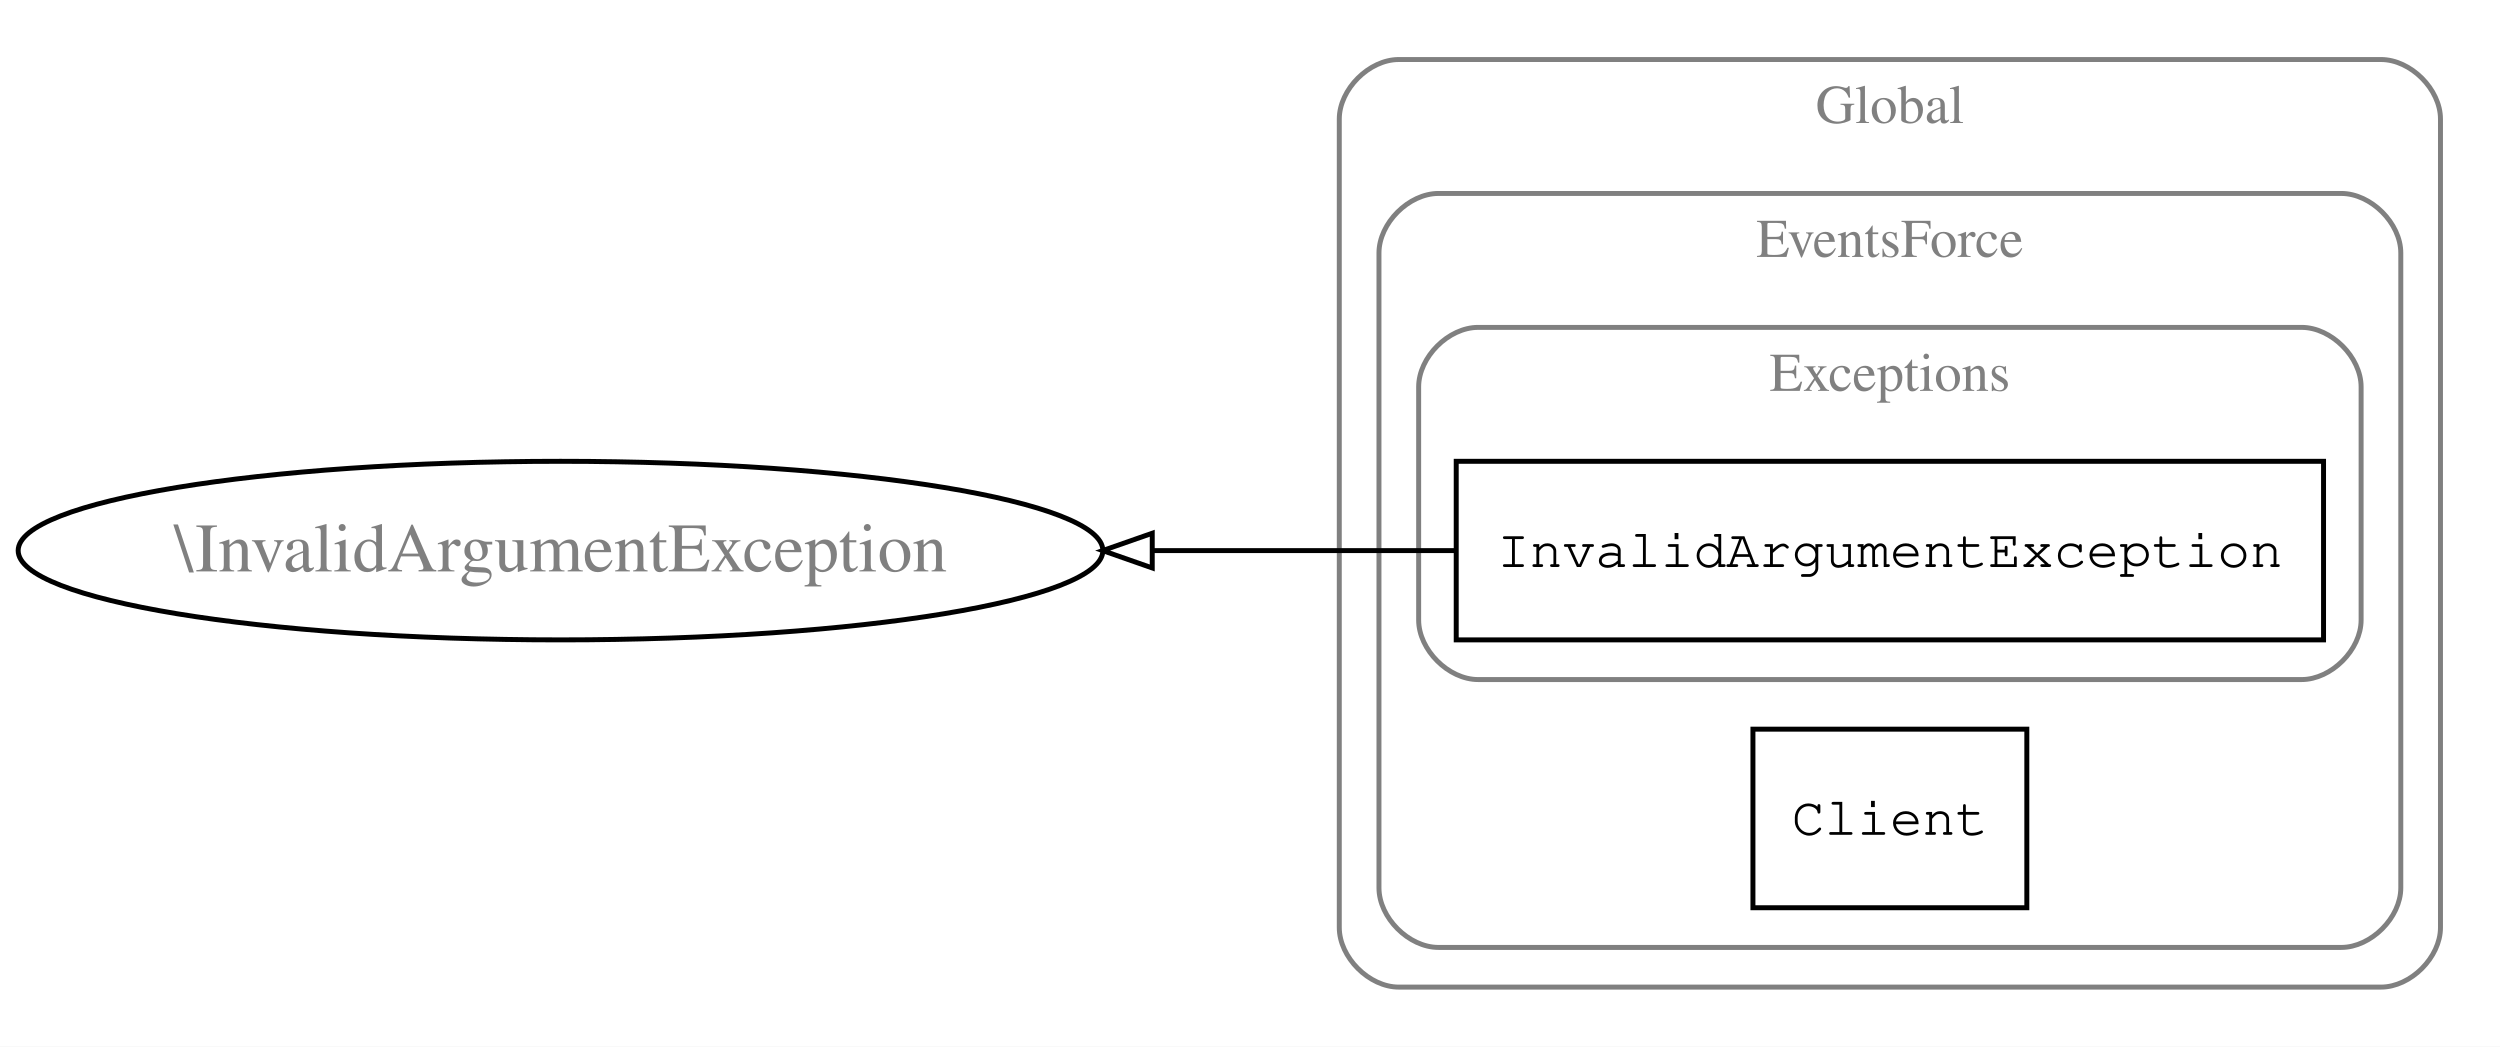
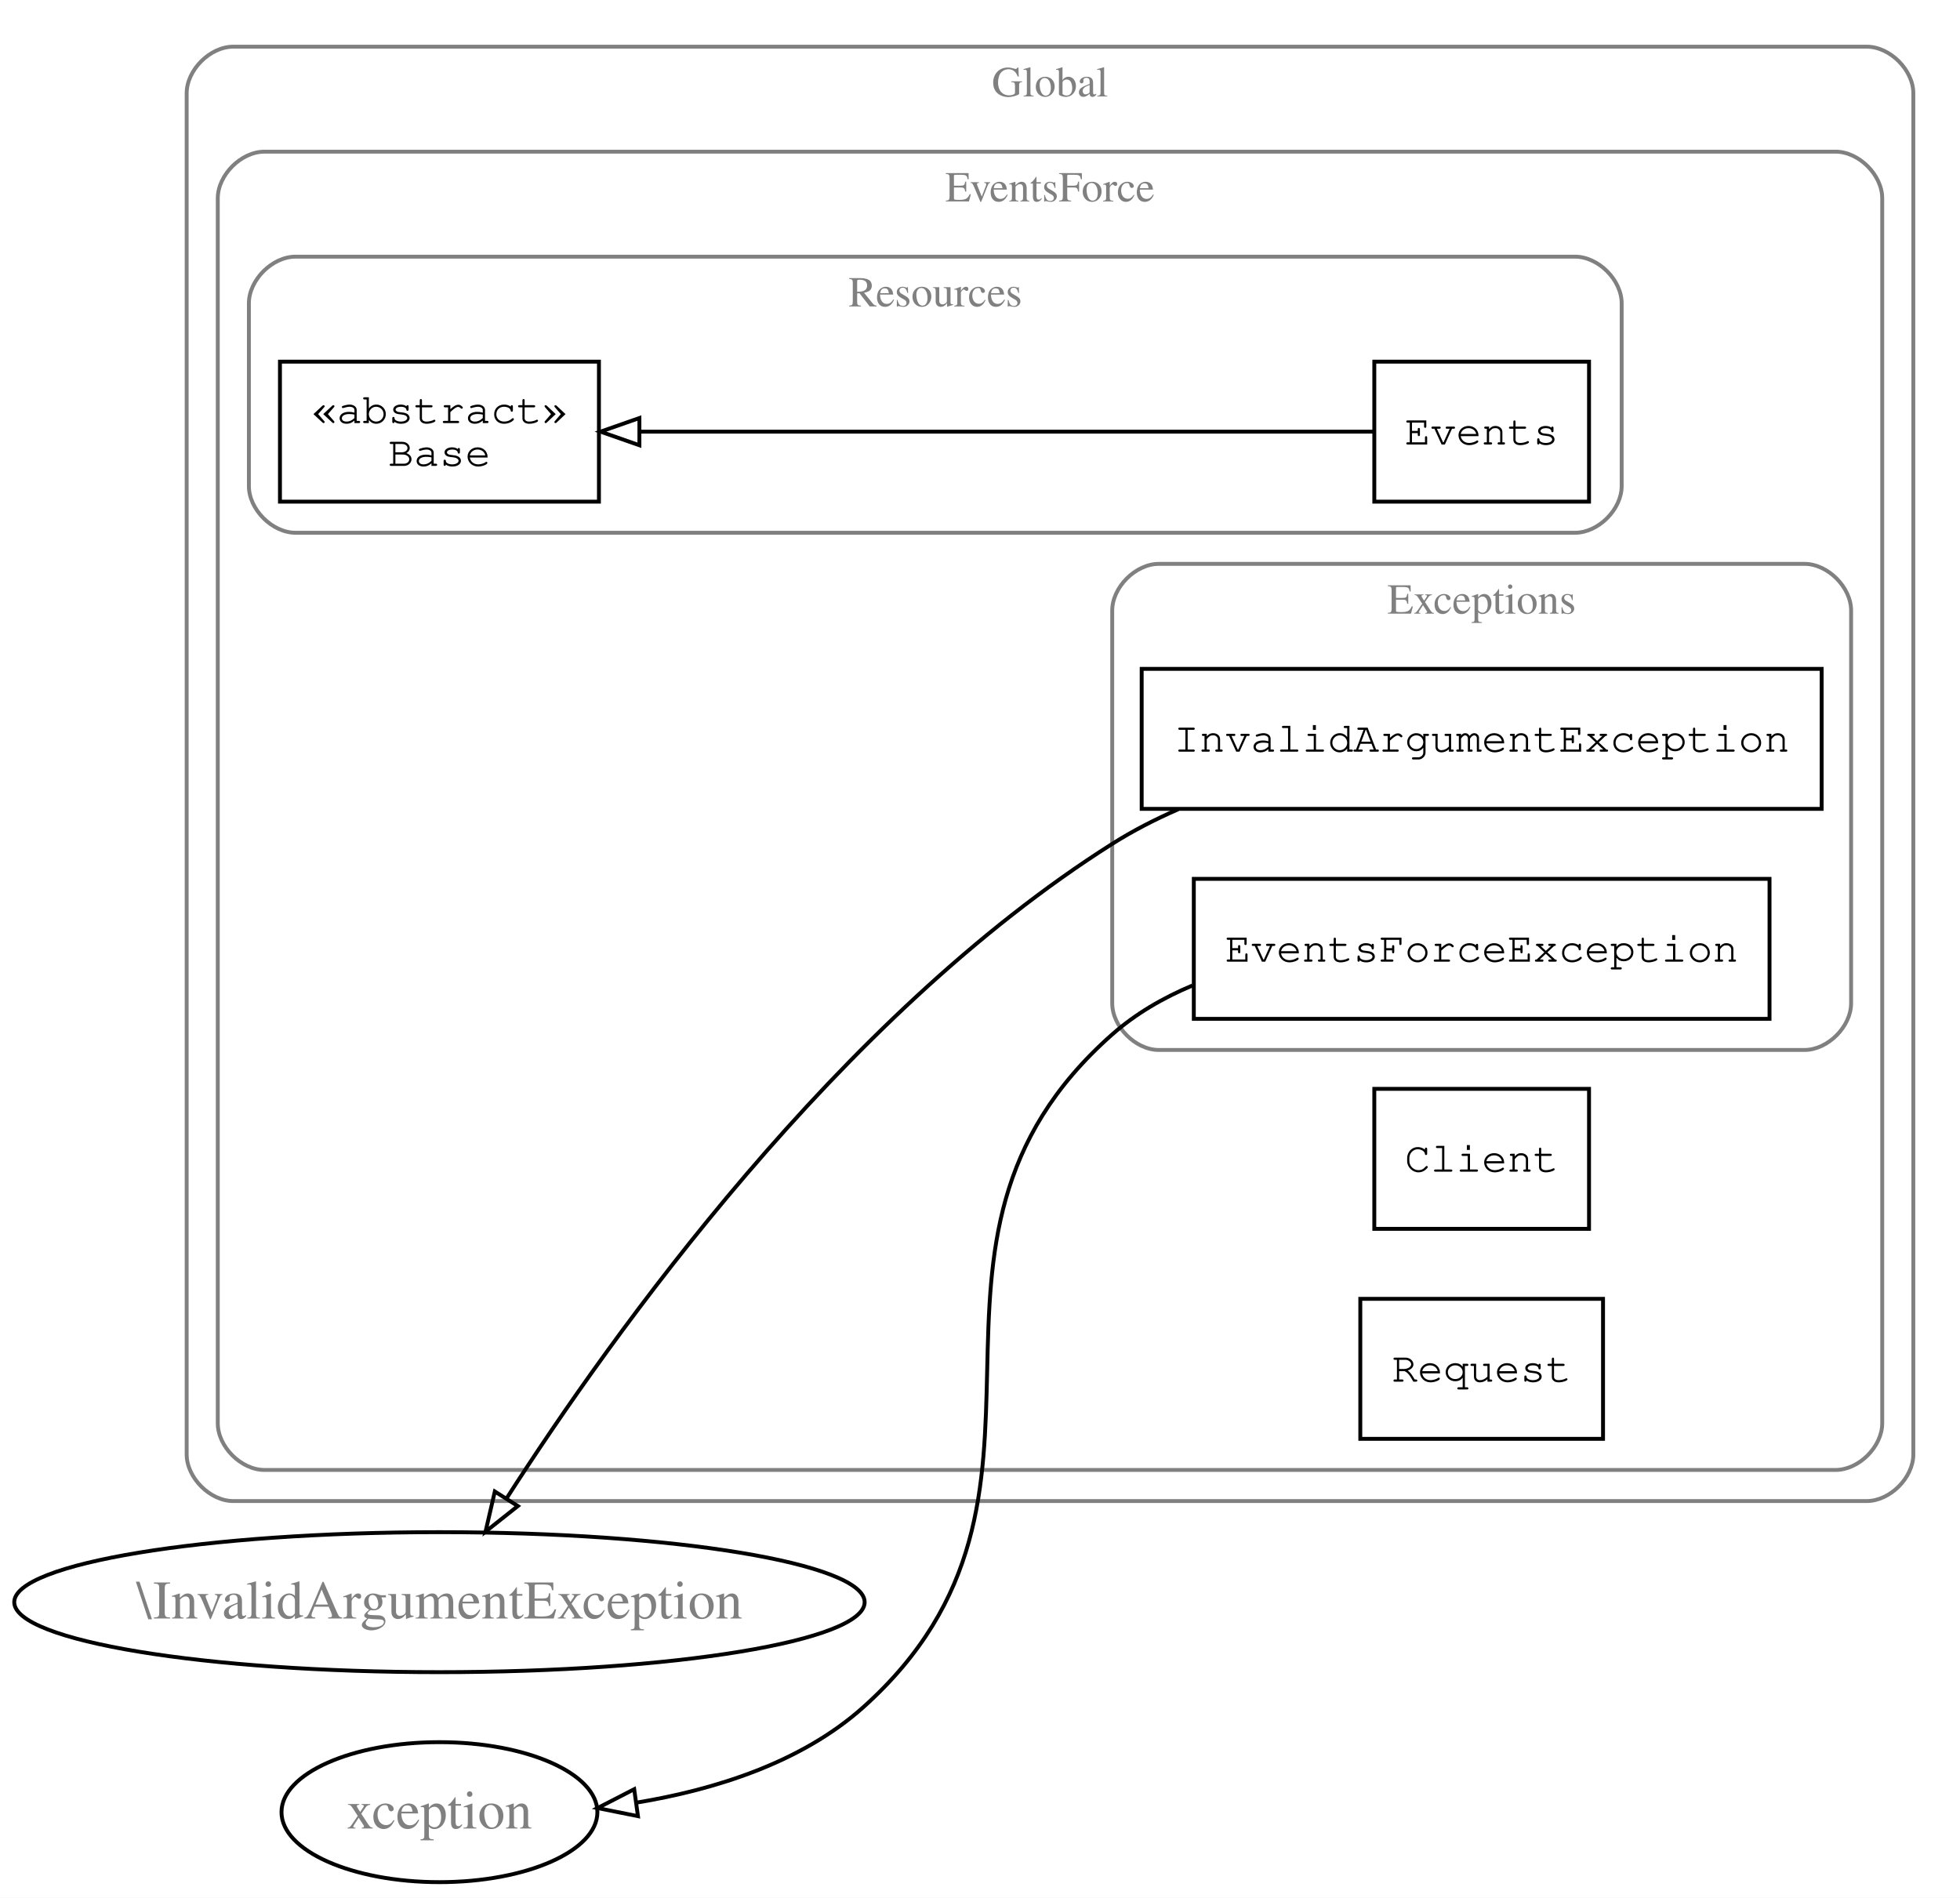
- <svg xmlns="http://www.w3.org/2000/svg" width="504pt" height="211pt" viewBox="0.00 0.00 504.00 211.00">
-   <g id="graph0" class="graph" transform="scale(1 1) rotate(0) translate(4 207)">
-     <polygon fill="white" stroke="none" points="-4,4 -4,-207 500,-207 500,4 -4,4" />
+ <svg xmlns="http://www.w3.org/2000/svg" width="504pt" height="488pt" viewBox="0.00 0.00 504.00 488.00">
+   <g id="graph0" class="graph" transform="scale(1 1) rotate(0) translate(4 484)">
+     <polygon fill="white" stroke="none" points="-4,4 -4,-484 500,-484 500,4 -4,4" />
    <g id="clust1" class="cluster">
-       <path fill="none" stroke="gray" d="M278,-8C278,-8 476,-8 476,-8 482,-8 488,-14 488,-20 488,-20 488,-183 488,-183 488,-189 482,-195 476,-195 476,-195 278,-195 278,-195 272,-195 266,-189 266,-183 266,-183 266,-20 266,-20 266,-14 272,-8 278,-8" />
-       <text text-anchor="middle" x="377" y="-182.2" font-family="Times,serif" font-size="11.00" fill="gray">Global</text>
+       <path fill="none" stroke="gray" d="M56,-98C56,-98 476,-98 476,-98 482,-98 488,-104 488,-110 488,-110 488,-460 488,-460 488,-466 482,-472 476,-472 476,-472 56,-472 56,-472 50,-472 44,-466 44,-460 44,-460 44,-110 44,-110 44,-104 50,-98 56,-98" />
+       <text text-anchor="middle" x="266" y="-459.2" font-family="Times,serif" font-size="11.00" fill="gray">Global</text>
    </g>
    <g id="clust2" class="cluster">
-       <path fill="none" stroke="gray" d="M286,-16C286,-16 468,-16 468,-16 474,-16 480,-22 480,-28 480,-28 480,-156 480,-156 480,-162 474,-168 468,-168 468,-168 286,-168 286,-168 280,-168 274,-162 274,-156 274,-156 274,-28 274,-28 274,-22 280,-16 286,-16" />
-       <text text-anchor="middle" x="377" y="-155.2" font-family="Times,serif" font-size="11.00" fill="gray">EventsForce</text>
+       <path fill="none" stroke="gray" d="M64,-106C64,-106 468,-106 468,-106 474,-106 480,-112 480,-118 480,-118 480,-433 480,-433 480,-439 474,-445 468,-445 468,-445 64,-445 64,-445 58,-445 52,-439 52,-433 52,-433 52,-118 52,-118 52,-112 58,-106 64,-106" />
+       <text text-anchor="middle" x="266" y="-432.2" font-family="Times,serif" font-size="11.00" fill="gray">EventsForce</text>
    </g>
    <g id="clust3" class="cluster">
-       <path fill="none" stroke="gray" d="M294,-70C294,-70 460,-70 460,-70 466,-70 472,-76 472,-82 472,-82 472,-129 472,-129 472,-135 466,-141 460,-141 460,-141 294,-141 294,-141 288,-141 282,-135 282,-129 282,-129 282,-82 282,-82 282,-76 288,-70 294,-70" />
-       <text text-anchor="middle" x="377" y="-128.2" font-family="Times,serif" font-size="11.00" fill="gray">Exceptions</text>
+       <path fill="none" stroke="gray" d="M294,-214C294,-214 460,-214 460,-214 466,-214 472,-220 472,-226 472,-226 472,-327 472,-327 472,-333 466,-339 460,-339 460,-339 294,-339 294,-339 288,-339 282,-333 282,-327 282,-327 282,-226 282,-226 282,-220 288,-214 294,-214" />
+       <text text-anchor="middle" x="377" y="-326.2" font-family="Times,serif" font-size="11.00" fill="gray">Exceptions</text>
+     </g>
+     <g id="clust4" class="cluster">
+       <path fill="none" stroke="gray" d="M72,-347C72,-347 401,-347 401,-347 407,-347 413,-353 413,-359 413,-359 413,-406 413,-406 413,-412 407,-418 401,-418 401,-418 72,-418 72,-418 66,-418 60,-412 60,-406 60,-406 60,-359 60,-359 60,-353 66,-347 72,-347" />
+       <text text-anchor="middle" x="236.5" y="-405.2" font-family="Times,serif" font-size="11.00" fill="gray">Resources</text>
    </g>
    <g id="node1" class="node">
-       <polygon fill="none" stroke="black" points="464.426,-114 289.574,-114 289.574,-78 464.426,-78 464.426,-114" />
-       <text text-anchor="middle" x="377" y="-92.7" font-family="Courier,monospace" font-size="11.00">InvalidArgumentException</text>
+       <polygon fill="none" stroke="black" points="464.426,-312 289.574,-312 289.574,-276 464.426,-276 464.426,-312" />
+       <text text-anchor="middle" x="377" y="-290.7" font-family="Courier,monospace" font-size="11.00">InvalidArgumentException</text>
+     </g>
+     <g id="node7" class="node">
+       <ellipse fill="none" stroke="black" cx="109" cy="-72" rx="109.337" ry="18" />
+       <text text-anchor="middle" x="109" y="-67.8" font-family="Times,serif" font-size="14.00" fill="gray">\InvalidArgumentException</text>
+     </g>
+     <g id="edge1" class="edge">
+       <path fill="none" stroke="black" d="M298.981,-275.9C293.048,-273.309 287.31,-270.358 282,-267 211.619,-222.497 153.361,-140.882 126.298,-98.744" />
+       <polygon fill="none" stroke="black" points="129.157,-96.716 120.853,-90.137 123.242,-100.459 129.157,-96.716" />
+     </g>
+     <g id="node2" class="node">
+       <polygon fill="none" stroke="black" points="451.021,-258 302.979,-258 302.979,-222 451.021,-222 451.021,-258" />
+       <text text-anchor="middle" x="377" y="-236.7" font-family="Courier,monospace" font-size="11.00">EventsForceException</text>
+     </g>
+     <g id="node8" class="node">
+       <ellipse fill="none" stroke="black" cx="109" cy="-18" rx="40.616" ry="18" />
+       <text text-anchor="middle" x="109" y="-13.8" font-family="Times,serif" font-size="14.00" fill="gray">xception</text>
+     </g>
+     <g id="edge2" class="edge">
+       <path fill="none" stroke="black" d="M302.62,-230.574C295.106,-227.425 288.031,-223.324 282,-218 220.538,-163.746 279.051,-99.715 218,-45 202.117,-30.765 179.858,-23.786 159.672,-20.451" />
+       <polygon fill="none" stroke="black" points="160.046,-16.97 149.659,-19.056 159.08,-23.903 160.046,-16.97" />
    </g>
    <g id="node3" class="node">
-       <ellipse fill="none" stroke="black" cx="109" cy="-96" rx="109.337" ry="18" />
-       <text text-anchor="middle" x="109" y="-91.8" font-family="Times,serif" font-size="14.00" fill="gray">\InvalidArgumentException</text>
+       <polygon fill="none" stroke="black" points="150.011,-391 67.989,-391 67.989,-355 150.011,-355 150.011,-391" />
+       <text text-anchor="start" x="75.995" y="-375.2" font-family="Courier,monospace" font-size="11.00">«abstract»</text>
+       <text text-anchor="start" x="95.798" y="-364.2" font-family="Courier,monospace" font-size="11.00">Base</text>
    </g>
-     <g id="edge1" class="edge">
-       <path fill="none" stroke="black" d="M289.637,-96C270.082,-96 248.987,-96 228.367,-96" />
-       <polygon fill="none" stroke="black" points="228.291,-92.5 218.291,-96 228.291,-99.5 228.291,-92.5" />
+     <g id="node4" class="node">
+       <polygon fill="none" stroke="black" points="404.608,-391 349.392,-391 349.392,-355 404.608,-355 404.608,-391" />
+       <text text-anchor="middle" x="377" y="-369.7" font-family="Courier,monospace" font-size="11.00">Events</text>
    </g>
-     <g id="node2" class="node">
-       <polygon fill="none" stroke="black" points="404.608,-60 349.392,-60 349.392,-24 404.608,-24 404.608,-60" />
-       <text text-anchor="middle" x="377" y="-38.7" font-family="Courier,monospace" font-size="11.00">Client</text>
+     <g id="edge3" class="edge">
+       <path fill="none" stroke="black" d="M349.031,-373C304.89,-373 216.532,-373 160.487,-373" />
+       <polygon fill="none" stroke="black" points="160.417,-369.5 150.417,-373 160.417,-376.5 160.417,-369.5" />
+     </g>
+     <g id="node5" class="node">
+       <polygon fill="none" stroke="black" points="404.608,-204 349.392,-204 349.392,-168 404.608,-168 404.608,-204" />
+       <text text-anchor="middle" x="377" y="-182.7" font-family="Courier,monospace" font-size="11.00">Client</text>
+     </g>
+     <g id="node6" class="node">
+       <polygon fill="none" stroke="black" points="408.208,-150 345.792,-150 345.792,-114 408.208,-114 408.208,-150" />
+       <text text-anchor="middle" x="377" y="-128.7" font-family="Courier,monospace" font-size="11.00">Request</text>
    </g>
  </g>
</svg>
